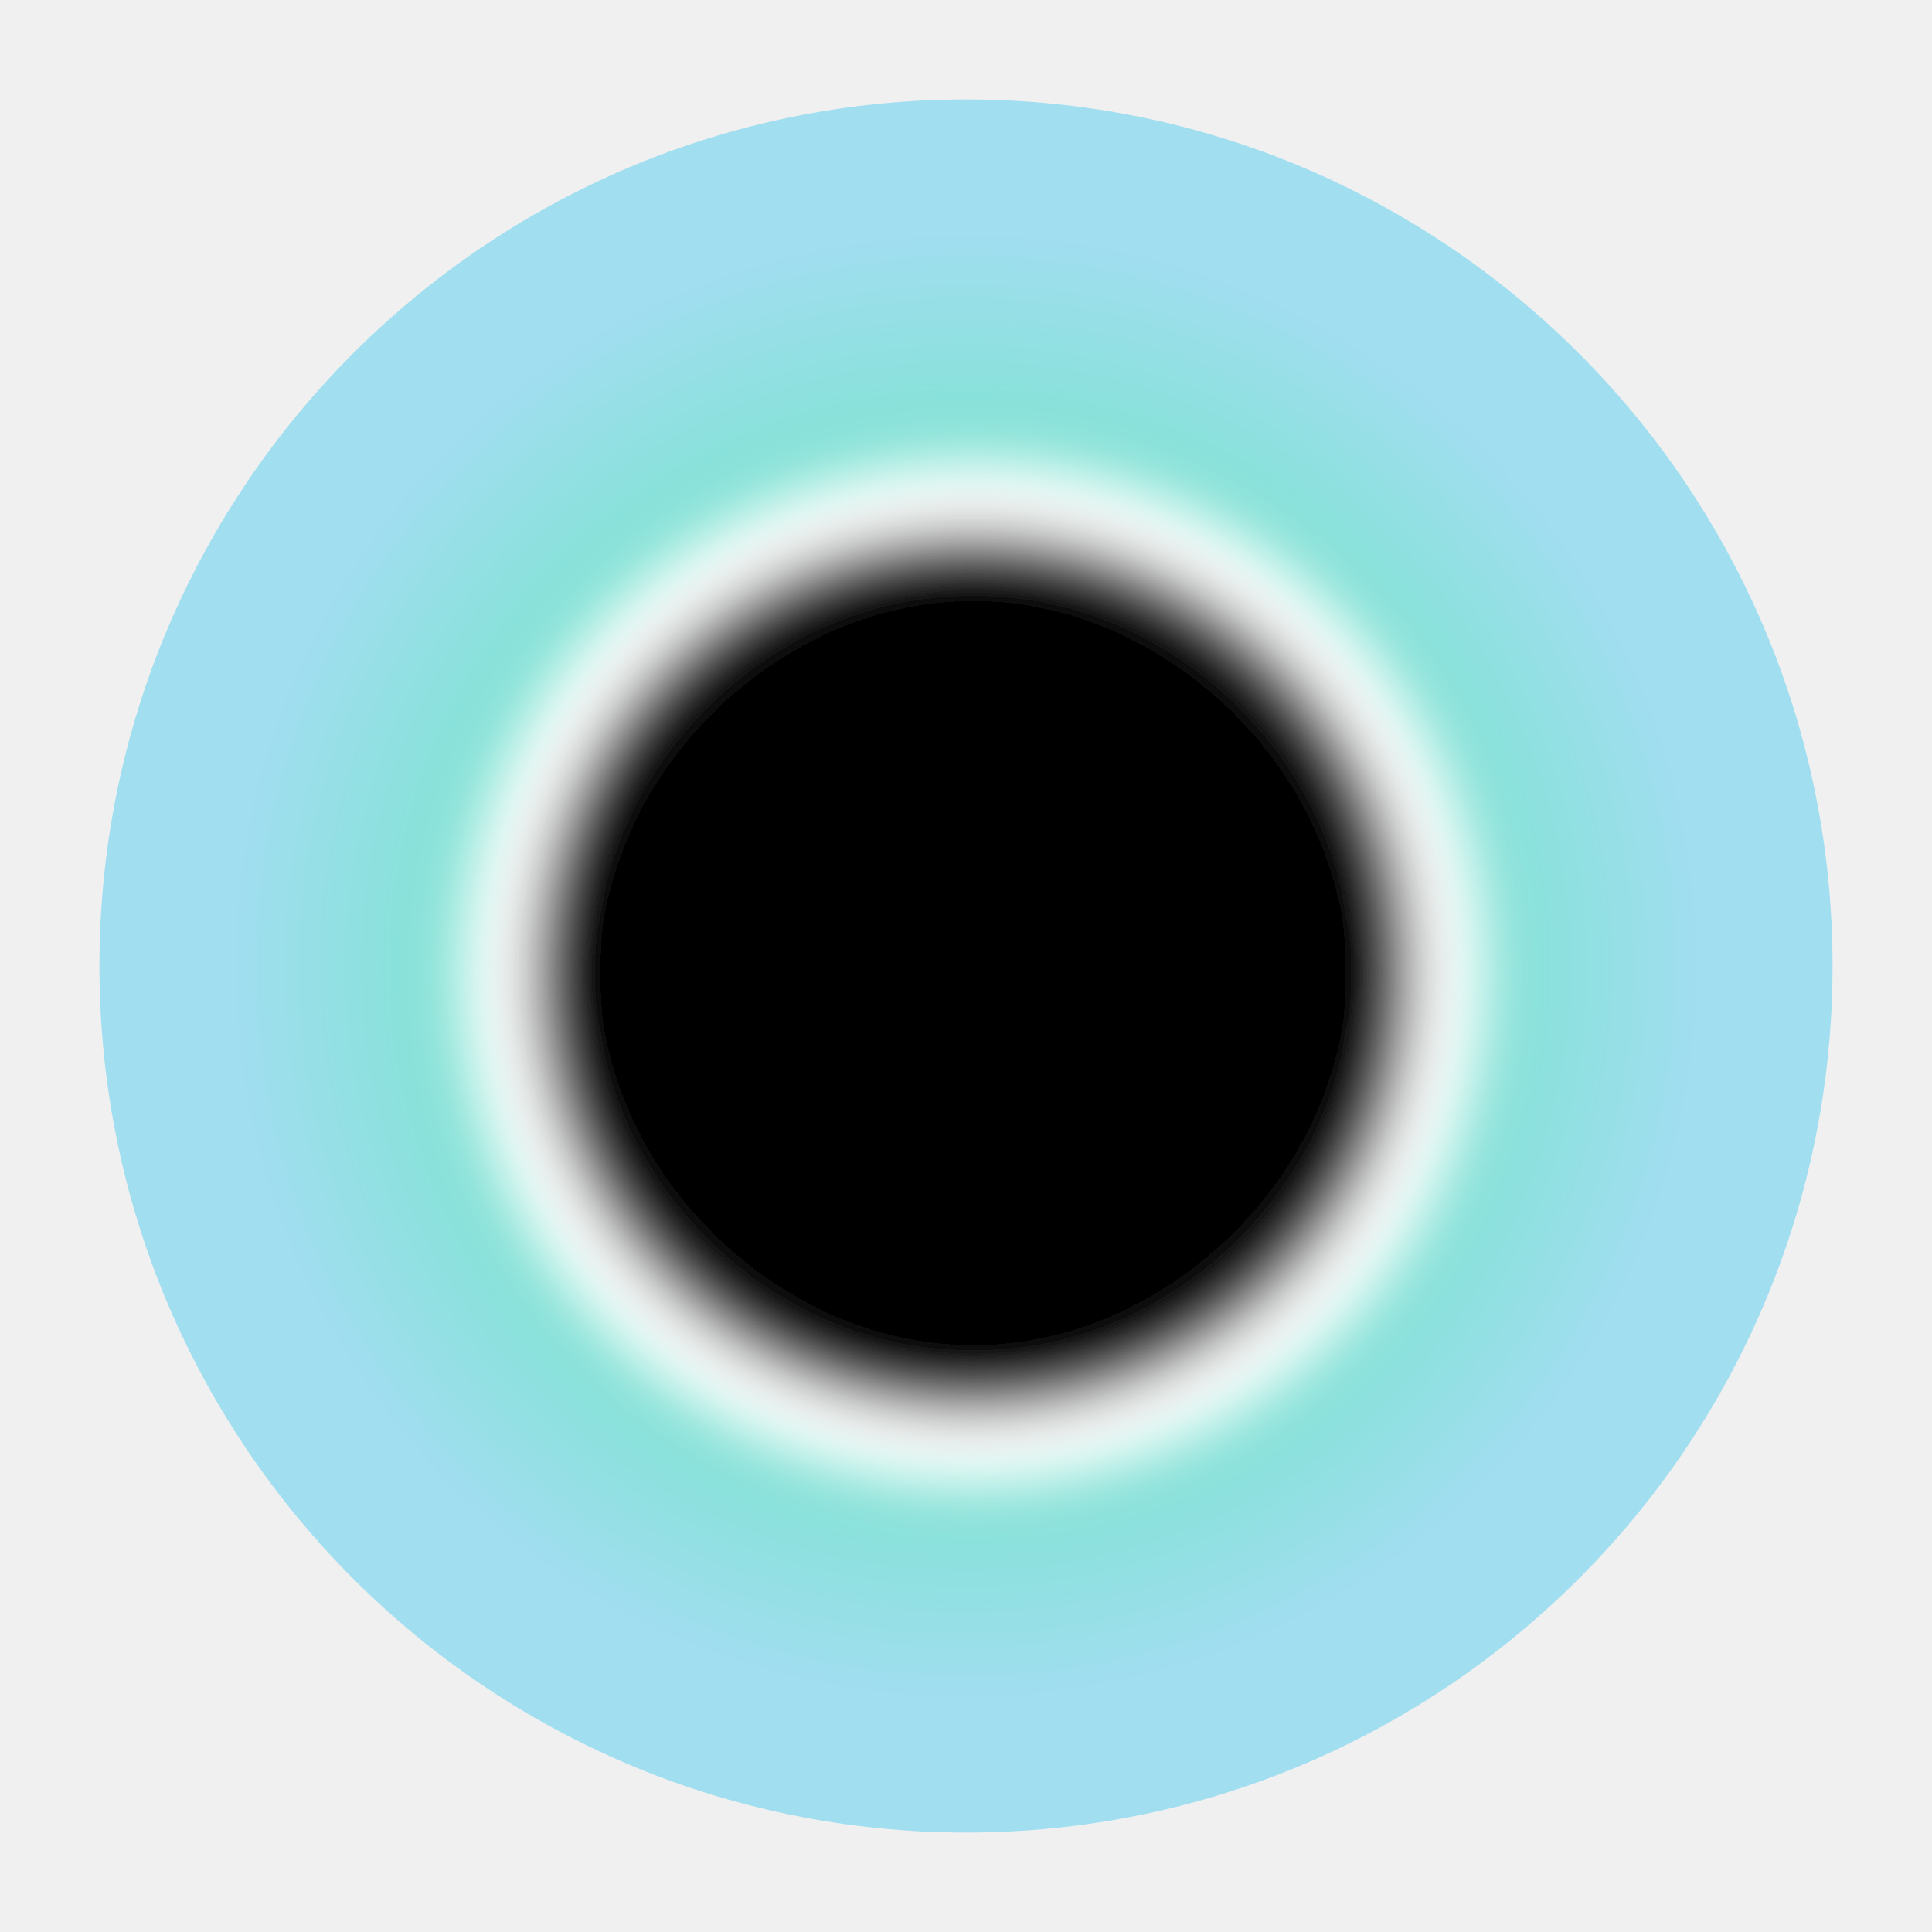
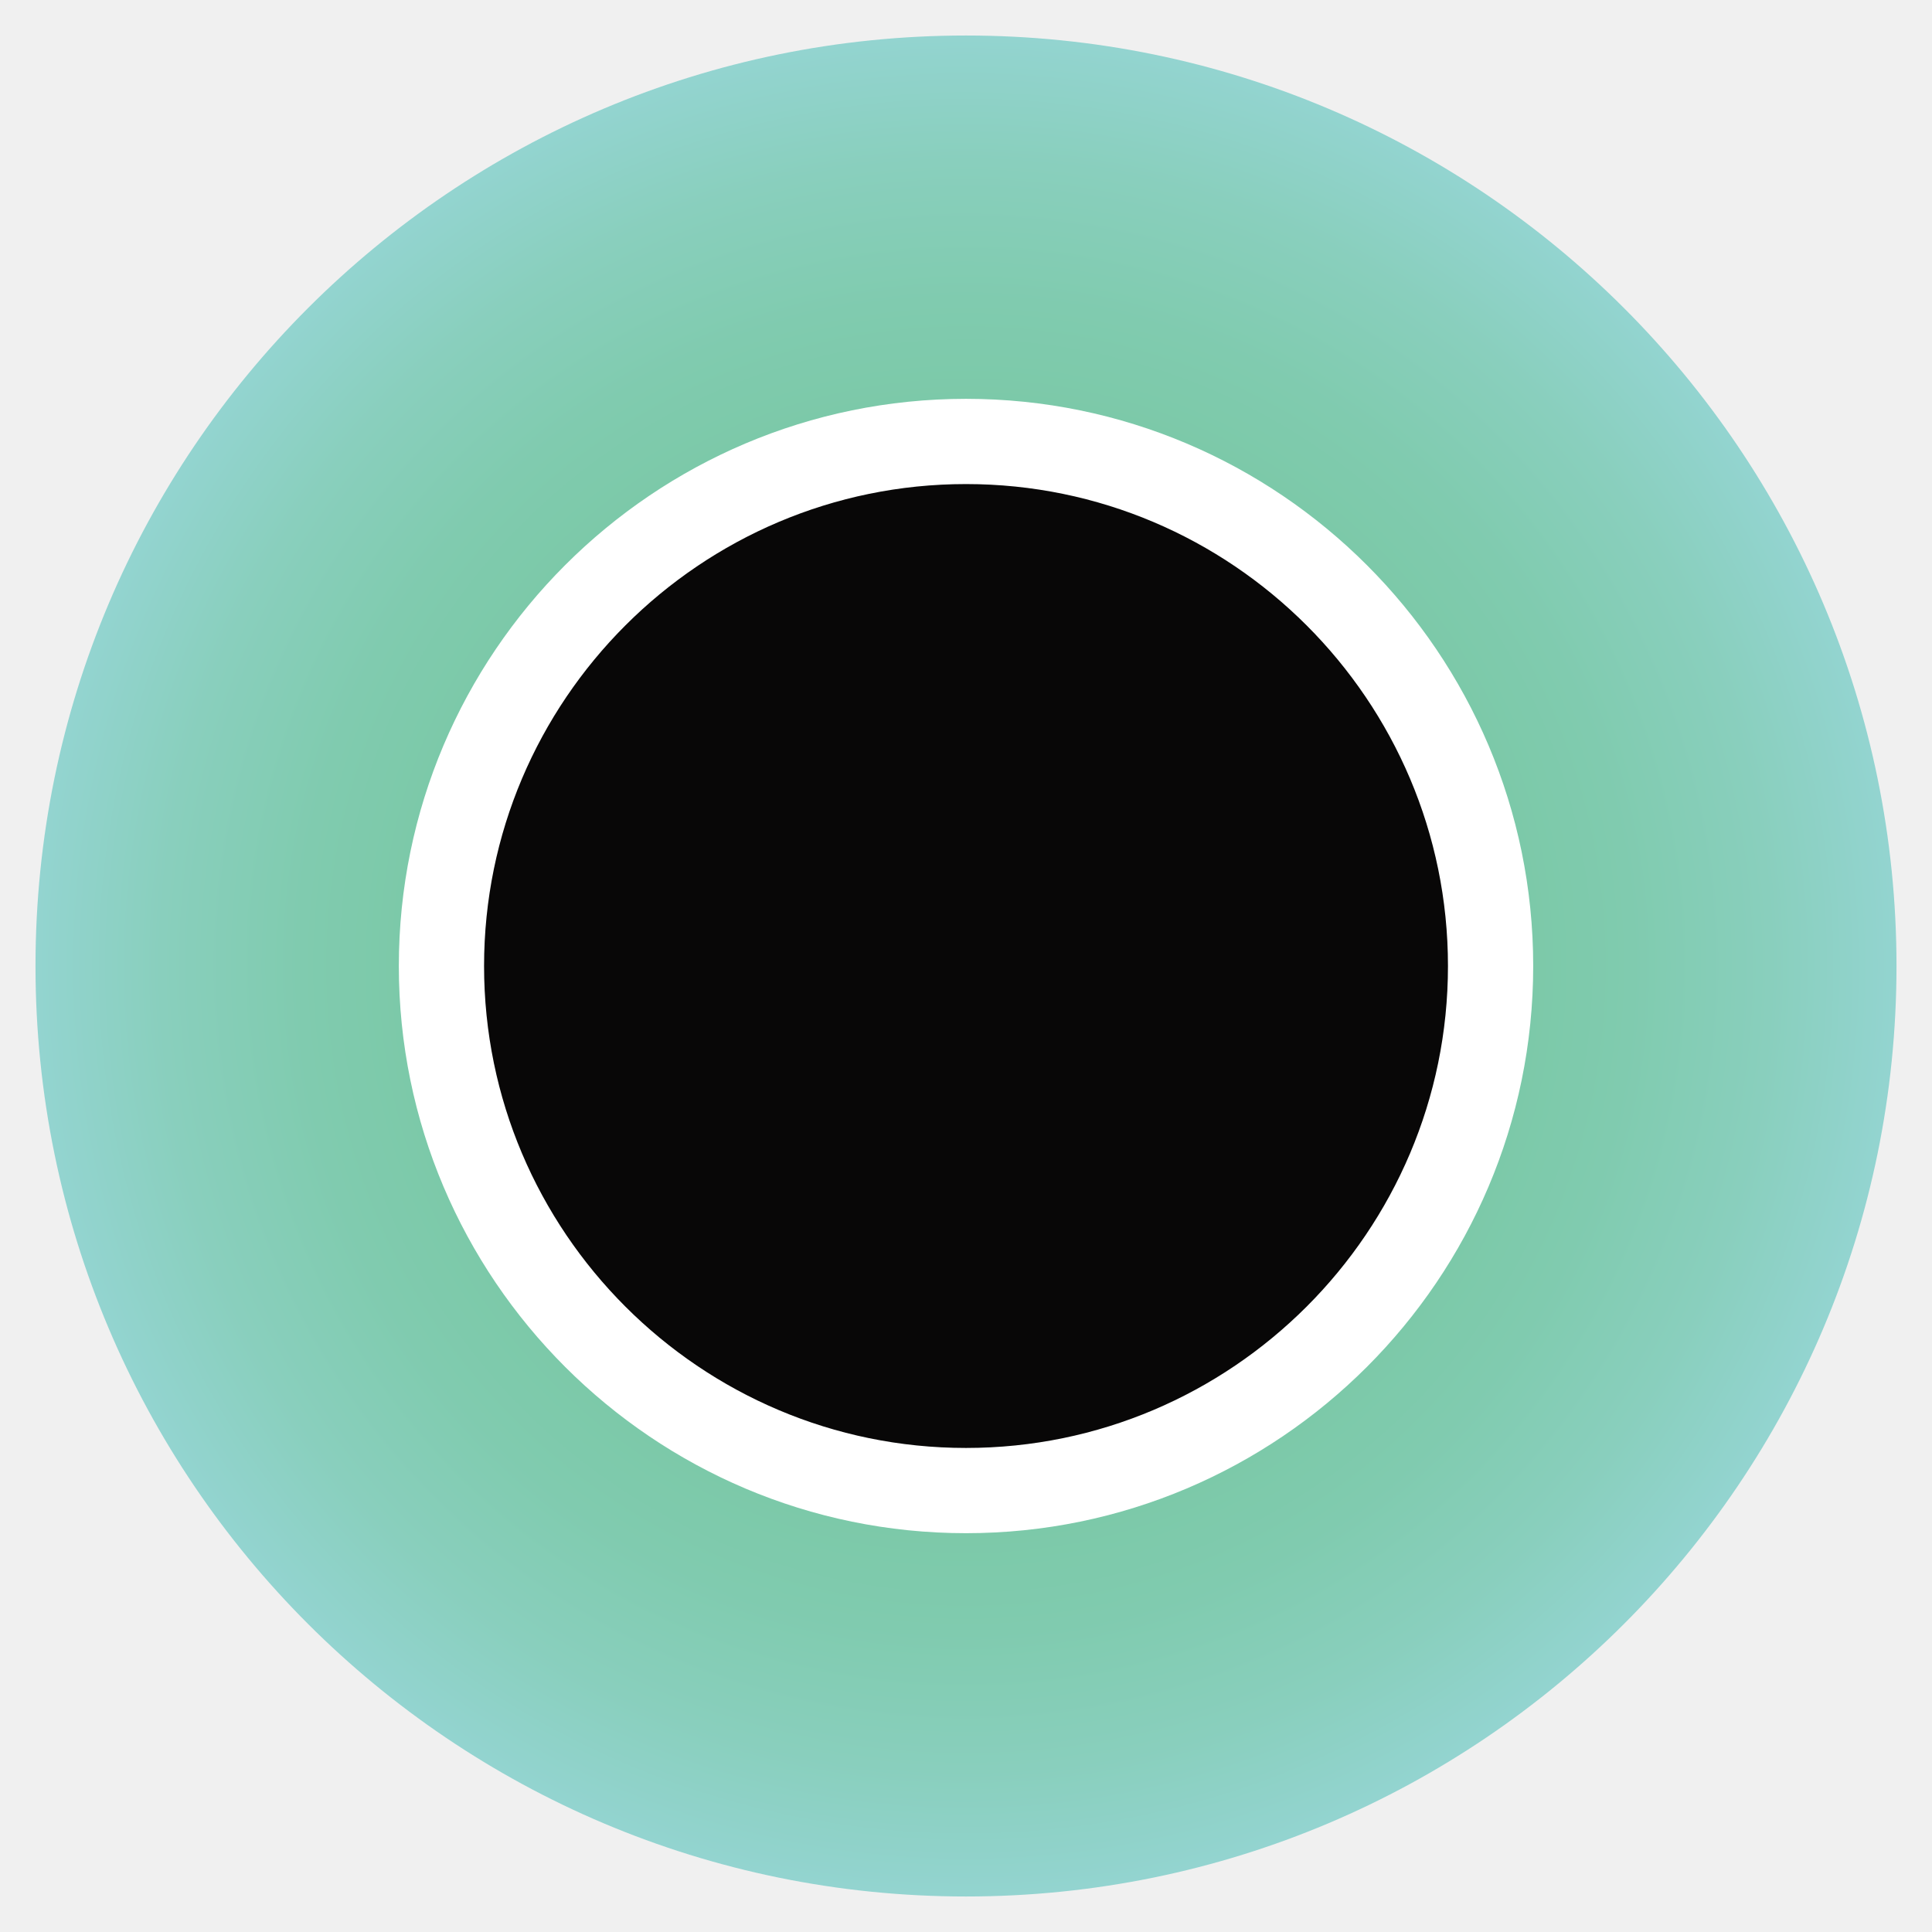
<svg xmlns="http://www.w3.org/2000/svg" width="272px" height="272px" viewBox="0 0 272 272" version="1.1">
  <defs>
-     <radialGradient cx="50%" cy="50%" fx="50%" fy="50%" r="42.044%" id="radialGradient-1">
-       <stop stop-color="#38EA92" offset="0%" />
-       <stop stop-color="#A1DEF0" offset="100%" />
+     <radialGradient cx="50%" cy="50%" fx="50%" fy="50%" r="50%" id="radialGradient-1">
+       <stop stop-color="#75C69E" offset="0%" />
+       <stop stop-color="#76C7A0" offset="33.86%" />
+       <stop stop-color="#7AC8A5" offset="54.22%" />
+       <stop stop-color="#80CBAF" offset="71.01%" />
+       <stop stop-color="#89CFBD" offset="85.76%" />
+       <stop stop-color="#93D4D0" offset="99.21%" />
+       <stop stop-color="#94D5D1" offset="100%" />
    </radialGradient>
-     <filter x="-50%" y="-50%" width="200%" height="200%" filterUnits="objectBoundingBox" id="filter-2">
-       <feGaussianBlur stdDeviation="4" in="SourceGraphic" result="blur" />
-     </filter>
  </defs>
  <g id="Page-1" stroke="none" stroke-width="1" fill="none" fill-rule="evenodd">
    <g id="pc-01">
-       <g id="pp-iris-+-pc-pupil" transform="translate(14, 14)">
-         <circle id="pp-iris" fill="url(#radialGradient-1)" cx="122" cy="122" r="122" />
-         <circle id="pc-pupil" stroke="#FFFFFF" stroke-width="10" fill="#000000" filter="url(#filter-2)" cx="123" cy="123" r="67" />
+       <g id="pc-iris-+-pc-pupil" transform="translate(4, 5)">
+         <path d="M263.002,131.003 C263.002,203.35 204.353,262 132.002,262 C59.648,262 0.998,203.35 0.998,131.003 C0.998,58.651 59.648,0 132.002,0 C204.353,0 263.002,58.651 263.002,131.003 L263.002,131.003 Z" id="iris" fill="url(#radialGradient-1)" />
+         <path d="M58.15,131.003 C58.15,90.28 91.28,57.15 132.002,57.15 C172.725,57.15 205.855,90.28 205.855,131.003 C205.854,171.724 172.725,204.853 132.002,204.853 C91.28,204.853 58.15,171.724 58.15,131.003 Z" id="pupil" stroke="#FFFFFF" stroke-width="12" fill="#080707" />
      </g>
    </g>
  </g>
</svg>
